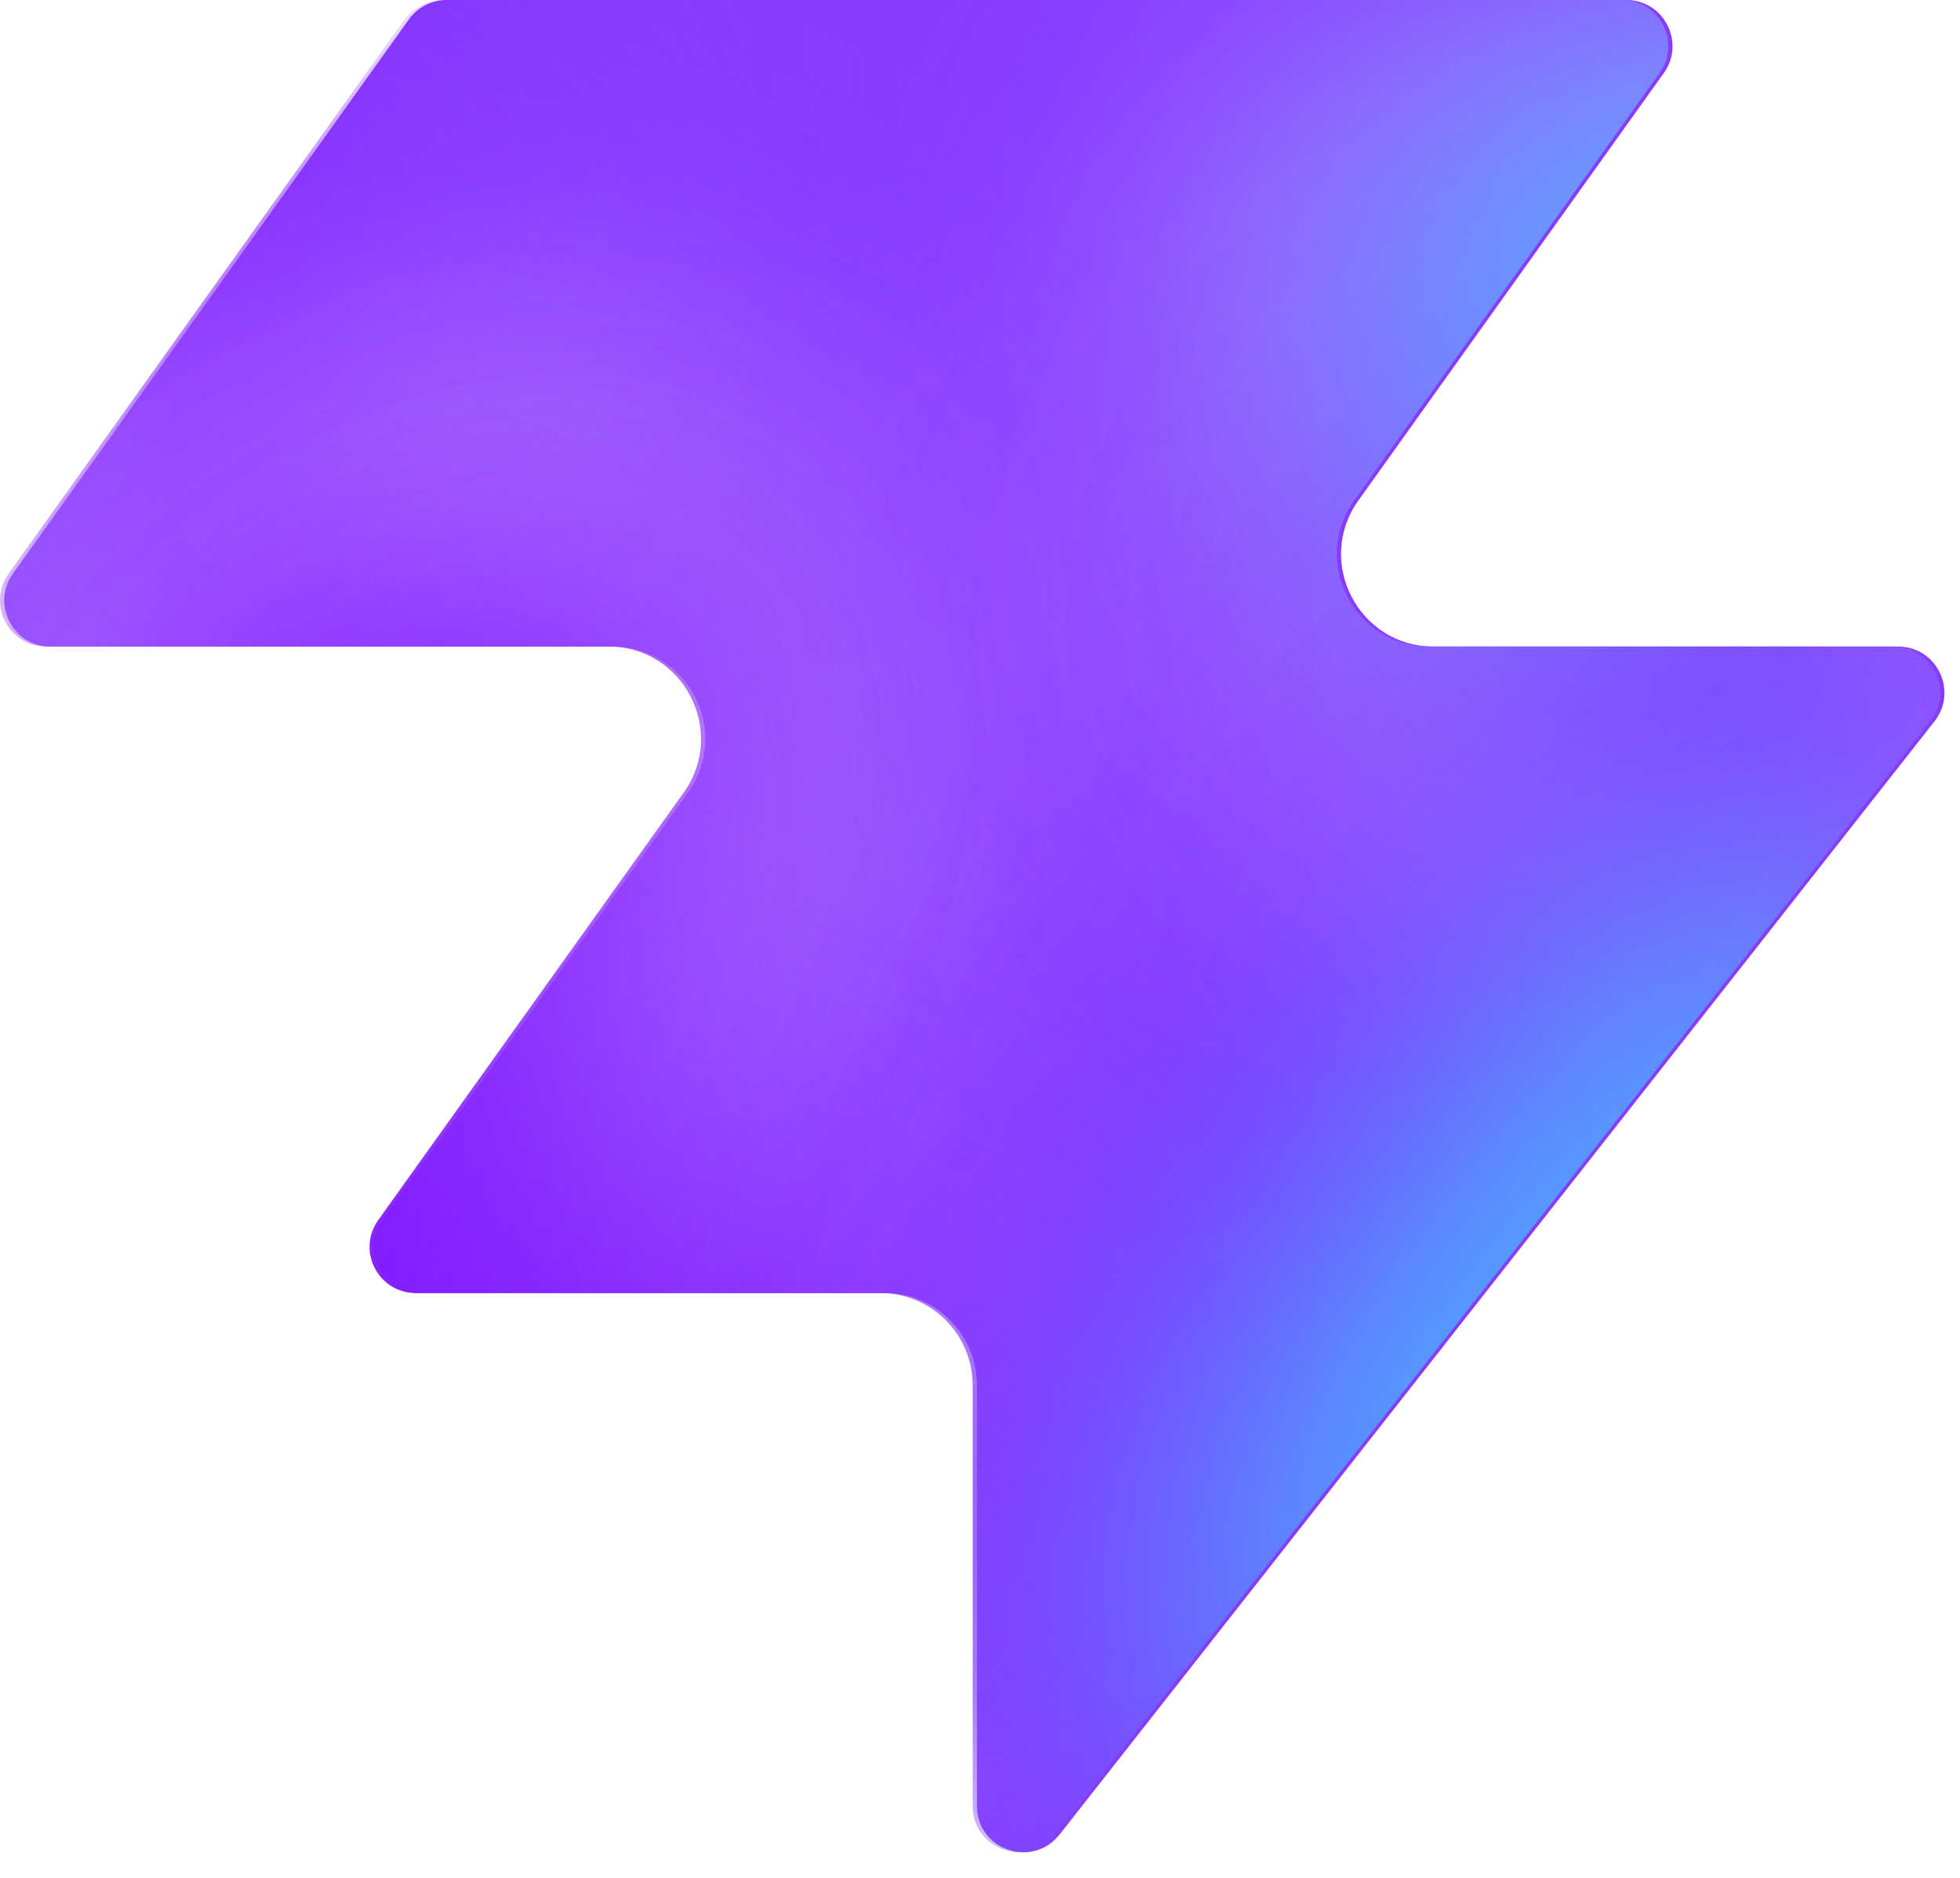
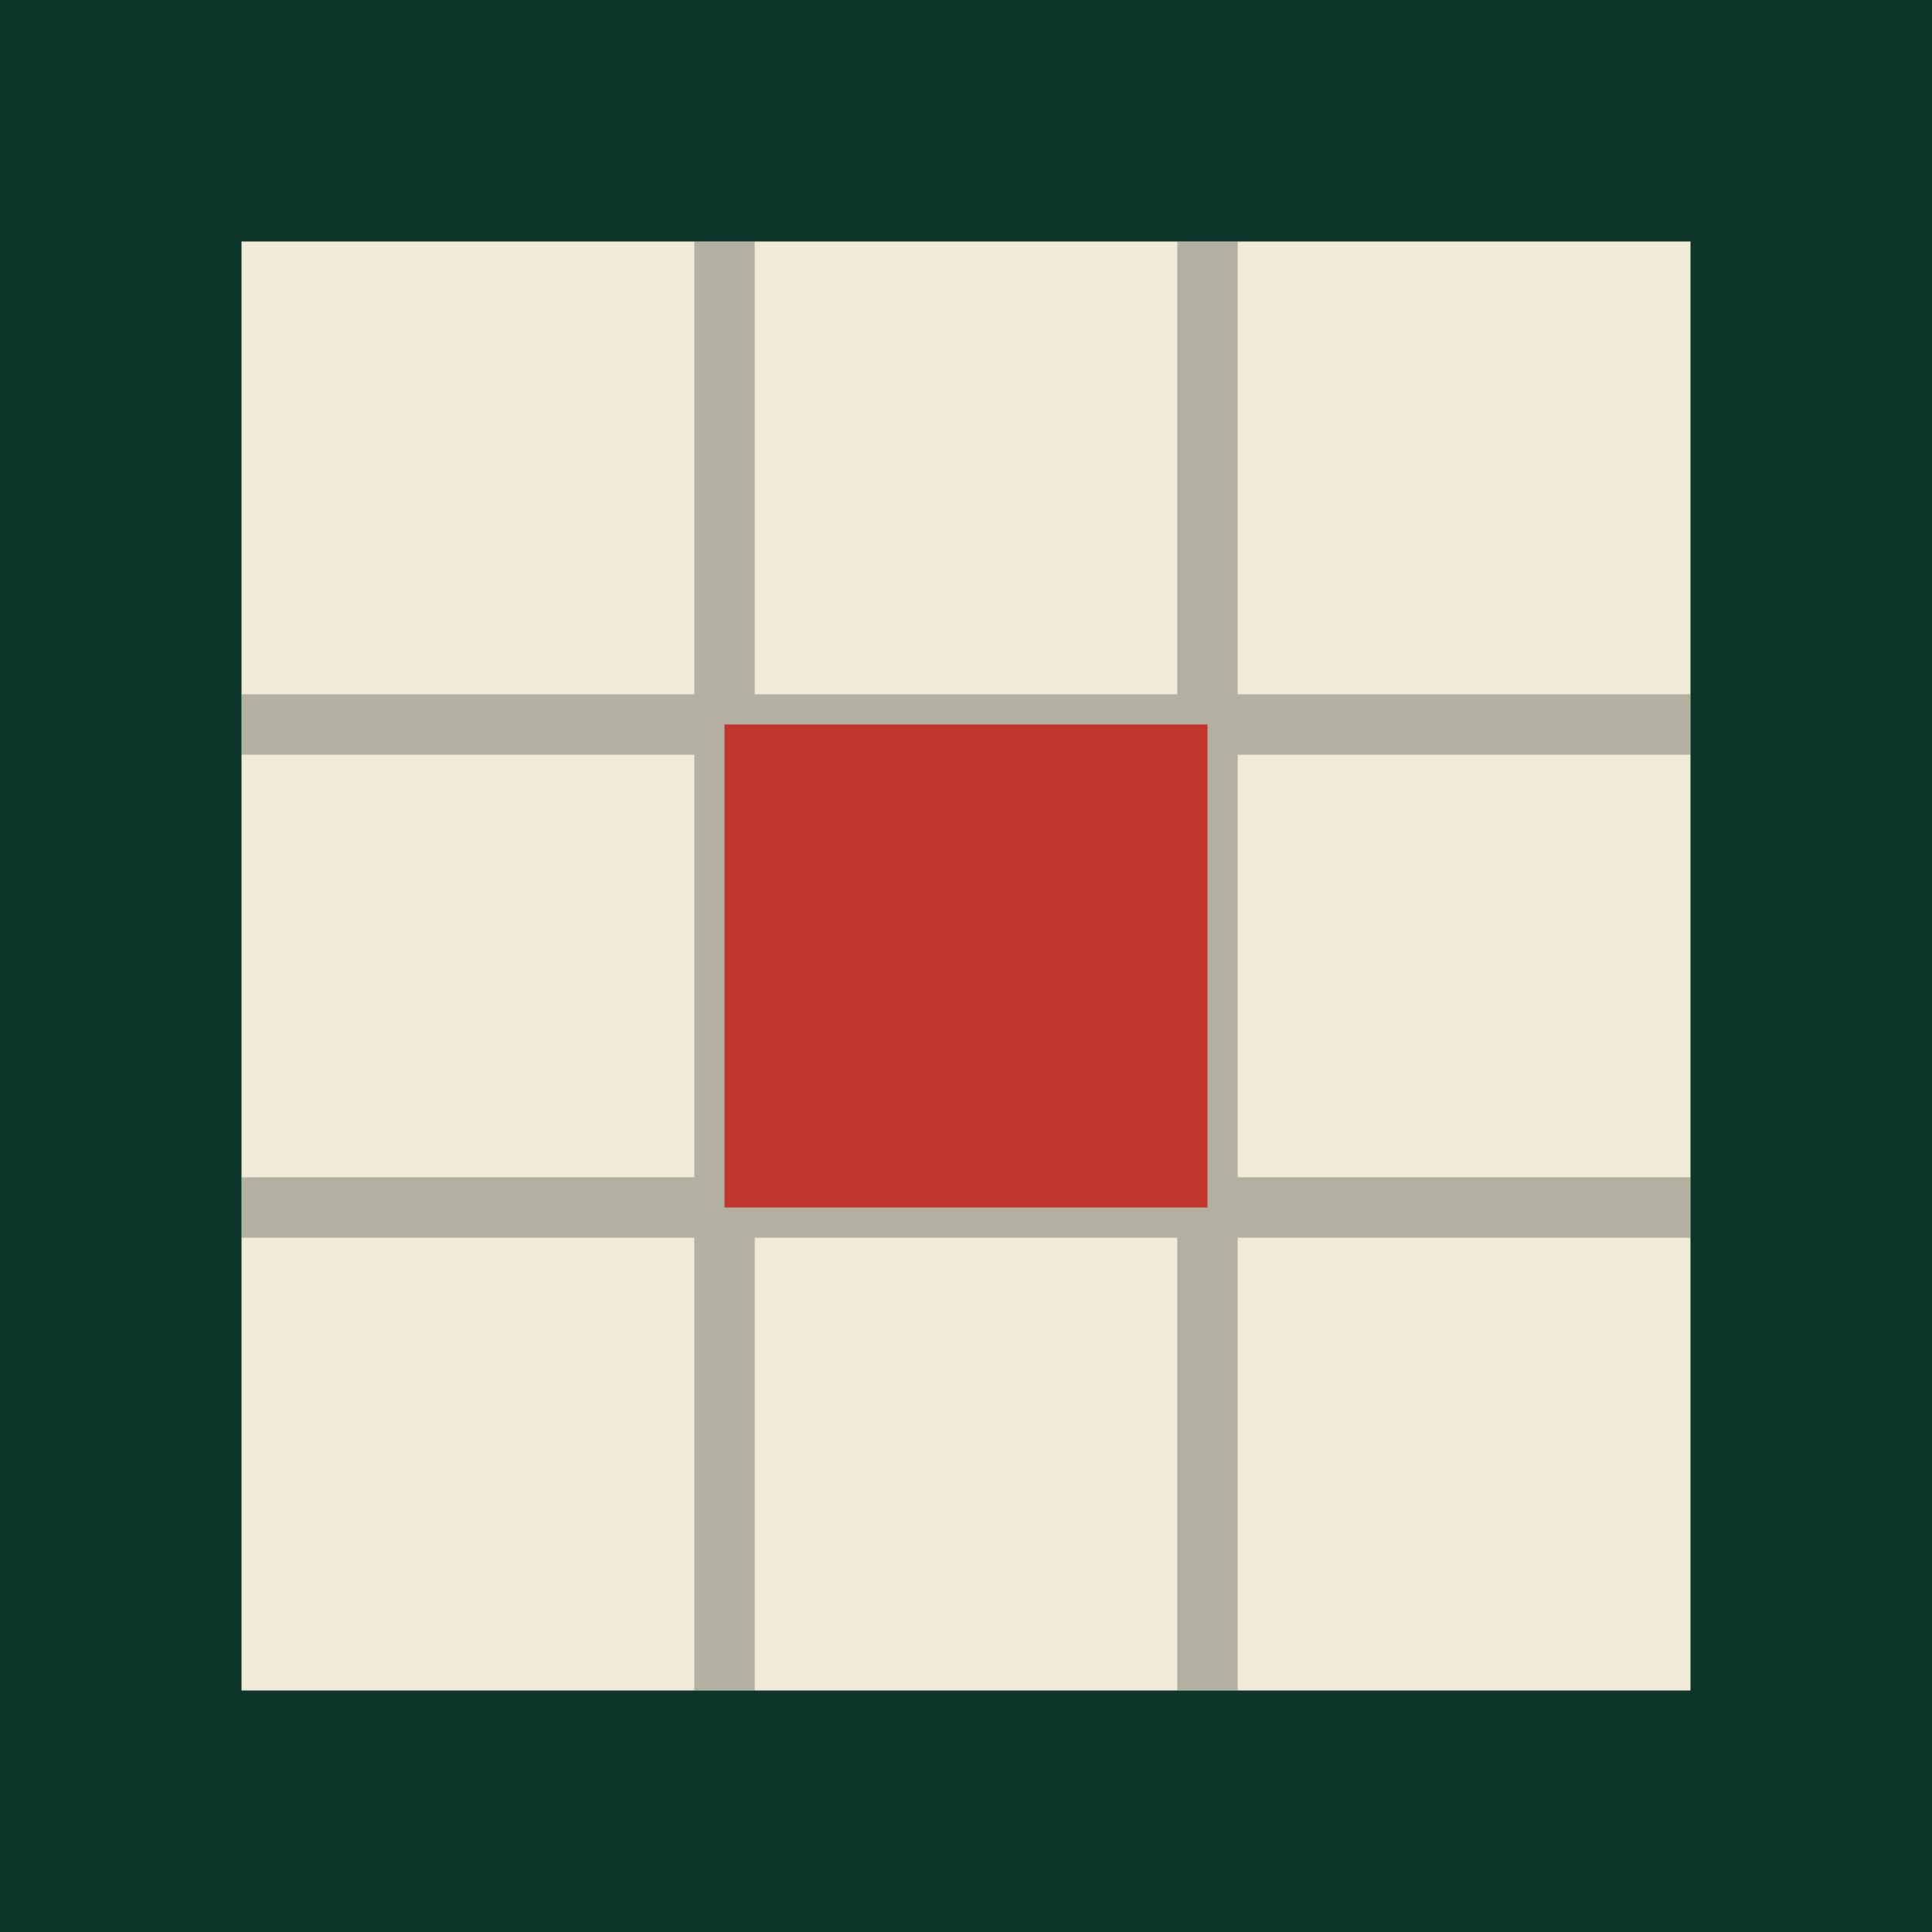
- <svg xmlns="http://www.w3.org/2000/svg" width="48" height="46" fill="none" viewBox="0 0 48 46">
-   <path fill="#863bff" d="M25.946 44.938c-.664.845-2.021.375-2.021-.698V33.937a2.26 2.26 0 0 0-2.262-2.262H10.287c-.92 0-1.456-1.04-.92-1.788l7.48-10.471c1.07-1.497 0-3.578-1.842-3.578H1.237c-.92 0-1.456-1.04-.92-1.788L10.013.474c.214-.297.556-.474.92-.474h28.894c.92 0 1.456 1.04.92 1.788l-7.48 10.471c-1.07 1.498 0 3.579 1.842 3.579h11.377c.943 0 1.473 1.088.89 1.83L25.947 44.94z" style="fill:#863bff;fill:color(display-p3 .525 .23 1);fill-opacity:1" />
-   <mask id="a" width="48" height="46" x="0" y="0" maskUnits="userSpaceOnUse" style="mask-type:alpha">
-     <path fill="#000" d="M25.842 44.938c-.664.844-2.021.375-2.021-.698V33.937a2.26 2.26 0 0 0-2.262-2.262H10.183c-.92 0-1.456-1.04-.92-1.788l7.48-10.471c1.07-1.498 0-3.579-1.842-3.579H1.133c-.92 0-1.456-1.04-.92-1.787L9.91.473c.214-.297.556-.474.92-.474h28.894c.92 0 1.456 1.04.92 1.788l-7.48 10.471c-1.07 1.498 0 3.578 1.842 3.578h11.377c.943 0 1.473 1.088.89 1.832L25.843 44.94z" style="fill:#000;fill-opacity:1" />
-   </mask>
-   <g mask="url(#a)">
-     <g filter="url(#b)">
-       <ellipse cx="5.508" cy="14.704" fill="#ede6ff" rx="5.508" ry="14.704" style="fill:#ede6ff;fill:color(display-p3 .927 .903 1);fill-opacity:1" transform="matrix(.00324 1 1 -.00324 -4.47 31.516)" />
-     </g>
-     <g filter="url(#c)">
-       <ellipse cx="10.399" cy="29.851" fill="#ede6ff" rx="10.399" ry="29.851" style="fill:#ede6ff;fill:color(display-p3 .927 .903 1);fill-opacity:1" transform="matrix(.00324 1 1 -.00324 -39.328 7.883)" />
-     </g>
-     <g filter="url(#d)">
-       <ellipse cx="5.508" cy="30.487" fill="#7e14ff" rx="5.508" ry="30.487" style="fill:#7e14ff;fill:color(display-p3 .492 .077 1);fill-opacity:1" transform="rotate(89.814 -25.913 -14.639)scale(1 -1)" />
-     </g>
-     <g filter="url(#e)">
-       <ellipse cx="5.508" cy="30.599" fill="#7e14ff" rx="5.508" ry="30.599" style="fill:#7e14ff;fill:color(display-p3 .492 .077 1);fill-opacity:1" transform="rotate(89.814 -32.644 -3.334)scale(1 -1)" />
-     </g>
-     <g filter="url(#f)">
-       <ellipse cx="5.508" cy="30.599" fill="#7e14ff" rx="5.508" ry="30.599" style="fill:#7e14ff;fill:color(display-p3 .492 .077 1);fill-opacity:1" transform="matrix(.00324 1 1 -.00324 -34.34 30.47)" />
-     </g>
-     <g filter="url(#g)">
-       <ellipse cx="14.072" cy="22.078" fill="#ede6ff" rx="14.072" ry="22.078" style="fill:#ede6ff;fill:color(display-p3 .927 .903 1);fill-opacity:1" transform="rotate(93.35 24.506 48.493)scale(-1 1)" />
-     </g>
-     <g filter="url(#h)">
-       <ellipse cx="3.47" cy="21.501" fill="#7e14ff" rx="3.47" ry="21.501" style="fill:#7e14ff;fill:color(display-p3 .492 .077 1);fill-opacity:1" transform="rotate(89.009 28.708 47.59)scale(-1 1)" />
-     </g>
-     <g filter="url(#i)">
-       <ellipse cx="3.47" cy="21.501" fill="#7e14ff" rx="3.47" ry="21.501" style="fill:#7e14ff;fill:color(display-p3 .492 .077 1);fill-opacity:1" transform="rotate(89.009 28.708 47.59)scale(-1 1)" />
-     </g>
-     <g filter="url(#j)">
-       <ellipse cx=".387" cy="8.972" fill="#7e14ff" rx="4.407" ry="29.108" style="fill:#7e14ff;fill:color(display-p3 .492 .077 1);fill-opacity:1" transform="rotate(39.51 .387 8.972)" />
-     </g>
-     <g filter="url(#k)">
-       <ellipse cx="47.523" cy="-6.092" fill="#7e14ff" rx="4.407" ry="29.108" style="fill:#7e14ff;fill:color(display-p3 .492 .077 1);fill-opacity:1" transform="rotate(37.892 47.523 -6.092)" />
-     </g>
-     <g filter="url(#l)">
-       <ellipse cx="41.412" cy="6.333" fill="#47bfff" rx="5.971" ry="9.665" style="fill:#47bfff;fill:color(display-p3 .28 .748 1);fill-opacity:1" transform="rotate(37.892 41.412 6.333)" />
-     </g>
-     <g filter="url(#m)">
-       <ellipse cx="-1.879" cy="38.332" fill="#7e14ff" rx="4.407" ry="29.108" style="fill:#7e14ff;fill:color(display-p3 .492 .077 1);fill-opacity:1" transform="rotate(37.892 -1.88 38.332)" />
-     </g>
-     <g filter="url(#n)">
-       <ellipse cx="-1.879" cy="38.332" fill="#7e14ff" rx="4.407" ry="29.108" style="fill:#7e14ff;fill:color(display-p3 .492 .077 1);fill-opacity:1" transform="rotate(37.892 -1.88 38.332)" />
-     </g>
-     <g filter="url(#o)">
-       <ellipse cx="35.651" cy="29.907" fill="#7e14ff" rx="4.407" ry="29.108" style="fill:#7e14ff;fill:color(display-p3 .492 .077 1);fill-opacity:1" transform="rotate(37.892 35.651 29.907)" />
-     </g>
-     <g filter="url(#p)">
-       <ellipse cx="38.418" cy="32.4" fill="#47bfff" rx="5.971" ry="15.297" style="fill:#47bfff;fill:color(display-p3 .28 .748 1);fill-opacity:1" transform="rotate(37.892 38.418 32.4)" />
-     </g>
-   </g>
-   <defs>
-     <filter id="b" width="60.045" height="41.654" x="-19.77" y="16.149" color-interpolation-filters="sRGB" filterUnits="userSpaceOnUse">
-       <feFlood flood-opacity="0" result="BackgroundImageFix" />
-       <feBlend in="SourceGraphic" in2="BackgroundImageFix" result="shape" />
-       <feGaussianBlur result="effect1_foregroundBlur_2002_17158" stdDeviation="7.659" />
-     </filter>
-     <filter id="c" width="90.34" height="51.437" x="-54.613" y="-7.533" color-interpolation-filters="sRGB" filterUnits="userSpaceOnUse">
-       <feFlood flood-opacity="0" result="BackgroundImageFix" />
-       <feBlend in="SourceGraphic" in2="BackgroundImageFix" result="shape" />
-       <feGaussianBlur result="effect1_foregroundBlur_2002_17158" stdDeviation="7.659" />
-     </filter>
-     <filter id="d" width="79.355" height="29.4" x="-49.64" y="2.03" color-interpolation-filters="sRGB" filterUnits="userSpaceOnUse">
-       <feFlood flood-opacity="0" result="BackgroundImageFix" />
-       <feBlend in="SourceGraphic" in2="BackgroundImageFix" result="shape" />
-       <feGaussianBlur result="effect1_foregroundBlur_2002_17158" stdDeviation="4.596" />
-     </filter>
-     <filter id="e" width="79.579" height="29.4" x="-45.045" y="20.029" color-interpolation-filters="sRGB" filterUnits="userSpaceOnUse">
-       <feFlood flood-opacity="0" result="BackgroundImageFix" />
-       <feBlend in="SourceGraphic" in2="BackgroundImageFix" result="shape" />
-       <feGaussianBlur result="effect1_foregroundBlur_2002_17158" stdDeviation="4.596" />
-     </filter>
-     <filter id="f" width="79.579" height="29.4" x="-43.513" y="21.178" color-interpolation-filters="sRGB" filterUnits="userSpaceOnUse">
-       <feFlood flood-opacity="0" result="BackgroundImageFix" />
-       <feBlend in="SourceGraphic" in2="BackgroundImageFix" result="shape" />
-       <feGaussianBlur result="effect1_foregroundBlur_2002_17158" stdDeviation="4.596" />
-     </filter>
-     <filter id="g" width="74.749" height="58.852" x="15.756" y="-17.901" color-interpolation-filters="sRGB" filterUnits="userSpaceOnUse">
-       <feFlood flood-opacity="0" result="BackgroundImageFix" />
-       <feBlend in="SourceGraphic" in2="BackgroundImageFix" result="shape" />
-       <feGaussianBlur result="effect1_foregroundBlur_2002_17158" stdDeviation="7.659" />
-     </filter>
-     <filter id="h" width="61.377" height="25.362" x="23.548" y="2.284" color-interpolation-filters="sRGB" filterUnits="userSpaceOnUse">
-       <feFlood flood-opacity="0" result="BackgroundImageFix" />
-       <feBlend in="SourceGraphic" in2="BackgroundImageFix" result="shape" />
-       <feGaussianBlur result="effect1_foregroundBlur_2002_17158" stdDeviation="4.596" />
-     </filter>
-     <filter id="i" width="61.377" height="25.362" x="23.548" y="2.284" color-interpolation-filters="sRGB" filterUnits="userSpaceOnUse">
-       <feFlood flood-opacity="0" result="BackgroundImageFix" />
-       <feBlend in="SourceGraphic" in2="BackgroundImageFix" result="shape" />
-       <feGaussianBlur result="effect1_foregroundBlur_2002_17158" stdDeviation="4.596" />
-     </filter>
-     <filter id="j" width="56.045" height="63.649" x="-27.636" y="-22.853" color-interpolation-filters="sRGB" filterUnits="userSpaceOnUse">
-       <feFlood flood-opacity="0" result="BackgroundImageFix" />
-       <feBlend in="SourceGraphic" in2="BackgroundImageFix" result="shape" />
-       <feGaussianBlur result="effect1_foregroundBlur_2002_17158" stdDeviation="4.596" />
-     </filter>
-     <filter id="k" width="54.814" height="64.646" x="20.116" y="-38.415" color-interpolation-filters="sRGB" filterUnits="userSpaceOnUse">
-       <feFlood flood-opacity="0" result="BackgroundImageFix" />
-       <feBlend in="SourceGraphic" in2="BackgroundImageFix" result="shape" />
-       <feGaussianBlur result="effect1_foregroundBlur_2002_17158" stdDeviation="4.596" />
-     </filter>
-     <filter id="l" width="33.541" height="35.313" x="24.641" y="-11.323" color-interpolation-filters="sRGB" filterUnits="userSpaceOnUse">
-       <feFlood flood-opacity="0" result="BackgroundImageFix" />
-       <feBlend in="SourceGraphic" in2="BackgroundImageFix" result="shape" />
-       <feGaussianBlur result="effect1_foregroundBlur_2002_17158" stdDeviation="4.596" />
-     </filter>
-     <filter id="m" width="54.814" height="64.646" x="-29.286" y="6.009" color-interpolation-filters="sRGB" filterUnits="userSpaceOnUse">
-       <feFlood flood-opacity="0" result="BackgroundImageFix" />
-       <feBlend in="SourceGraphic" in2="BackgroundImageFix" result="shape" />
-       <feGaussianBlur result="effect1_foregroundBlur_2002_17158" stdDeviation="4.596" />
-     </filter>
-     <filter id="n" width="54.814" height="64.646" x="-29.286" y="6.009" color-interpolation-filters="sRGB" filterUnits="userSpaceOnUse">
-       <feFlood flood-opacity="0" result="BackgroundImageFix" />
-       <feBlend in="SourceGraphic" in2="BackgroundImageFix" result="shape" />
-       <feGaussianBlur result="effect1_foregroundBlur_2002_17158" stdDeviation="4.596" />
-     </filter>
-     <filter id="o" width="54.814" height="64.646" x="8.244" y="-2.416" color-interpolation-filters="sRGB" filterUnits="userSpaceOnUse">
-       <feFlood flood-opacity="0" result="BackgroundImageFix" />
-       <feBlend in="SourceGraphic" in2="BackgroundImageFix" result="shape" />
-       <feGaussianBlur result="effect1_foregroundBlur_2002_17158" stdDeviation="4.596" />
-     </filter>
-     <filter id="p" width="39.409" height="43.623" x="18.713" y="10.588" color-interpolation-filters="sRGB" filterUnits="userSpaceOnUse">
-       <feFlood flood-opacity="0" result="BackgroundImageFix" />
-       <feBlend in="SourceGraphic" in2="BackgroundImageFix" result="shape" />
-       <feGaussianBlur result="effect1_foregroundBlur_2002_17158" stdDeviation="4.596" />
-     </filter>
-   </defs>
+ <svg xmlns="http://www.w3.org/2000/svg" viewBox="0 0 32 32">
+   <rect width="32" height="32" fill="#0e3529" />
+   <rect x="4" y="4" width="24" height="24" fill="#f0ead8" />
+   <path d="M12 4V28 M20 4V28 M4 12H28 M4 20H28" stroke="#181917" stroke-opacity="0.28" stroke-width="1" />
+   <rect x="12" y="12" width="8" height="8" fill="#c2352c" />
</svg>
